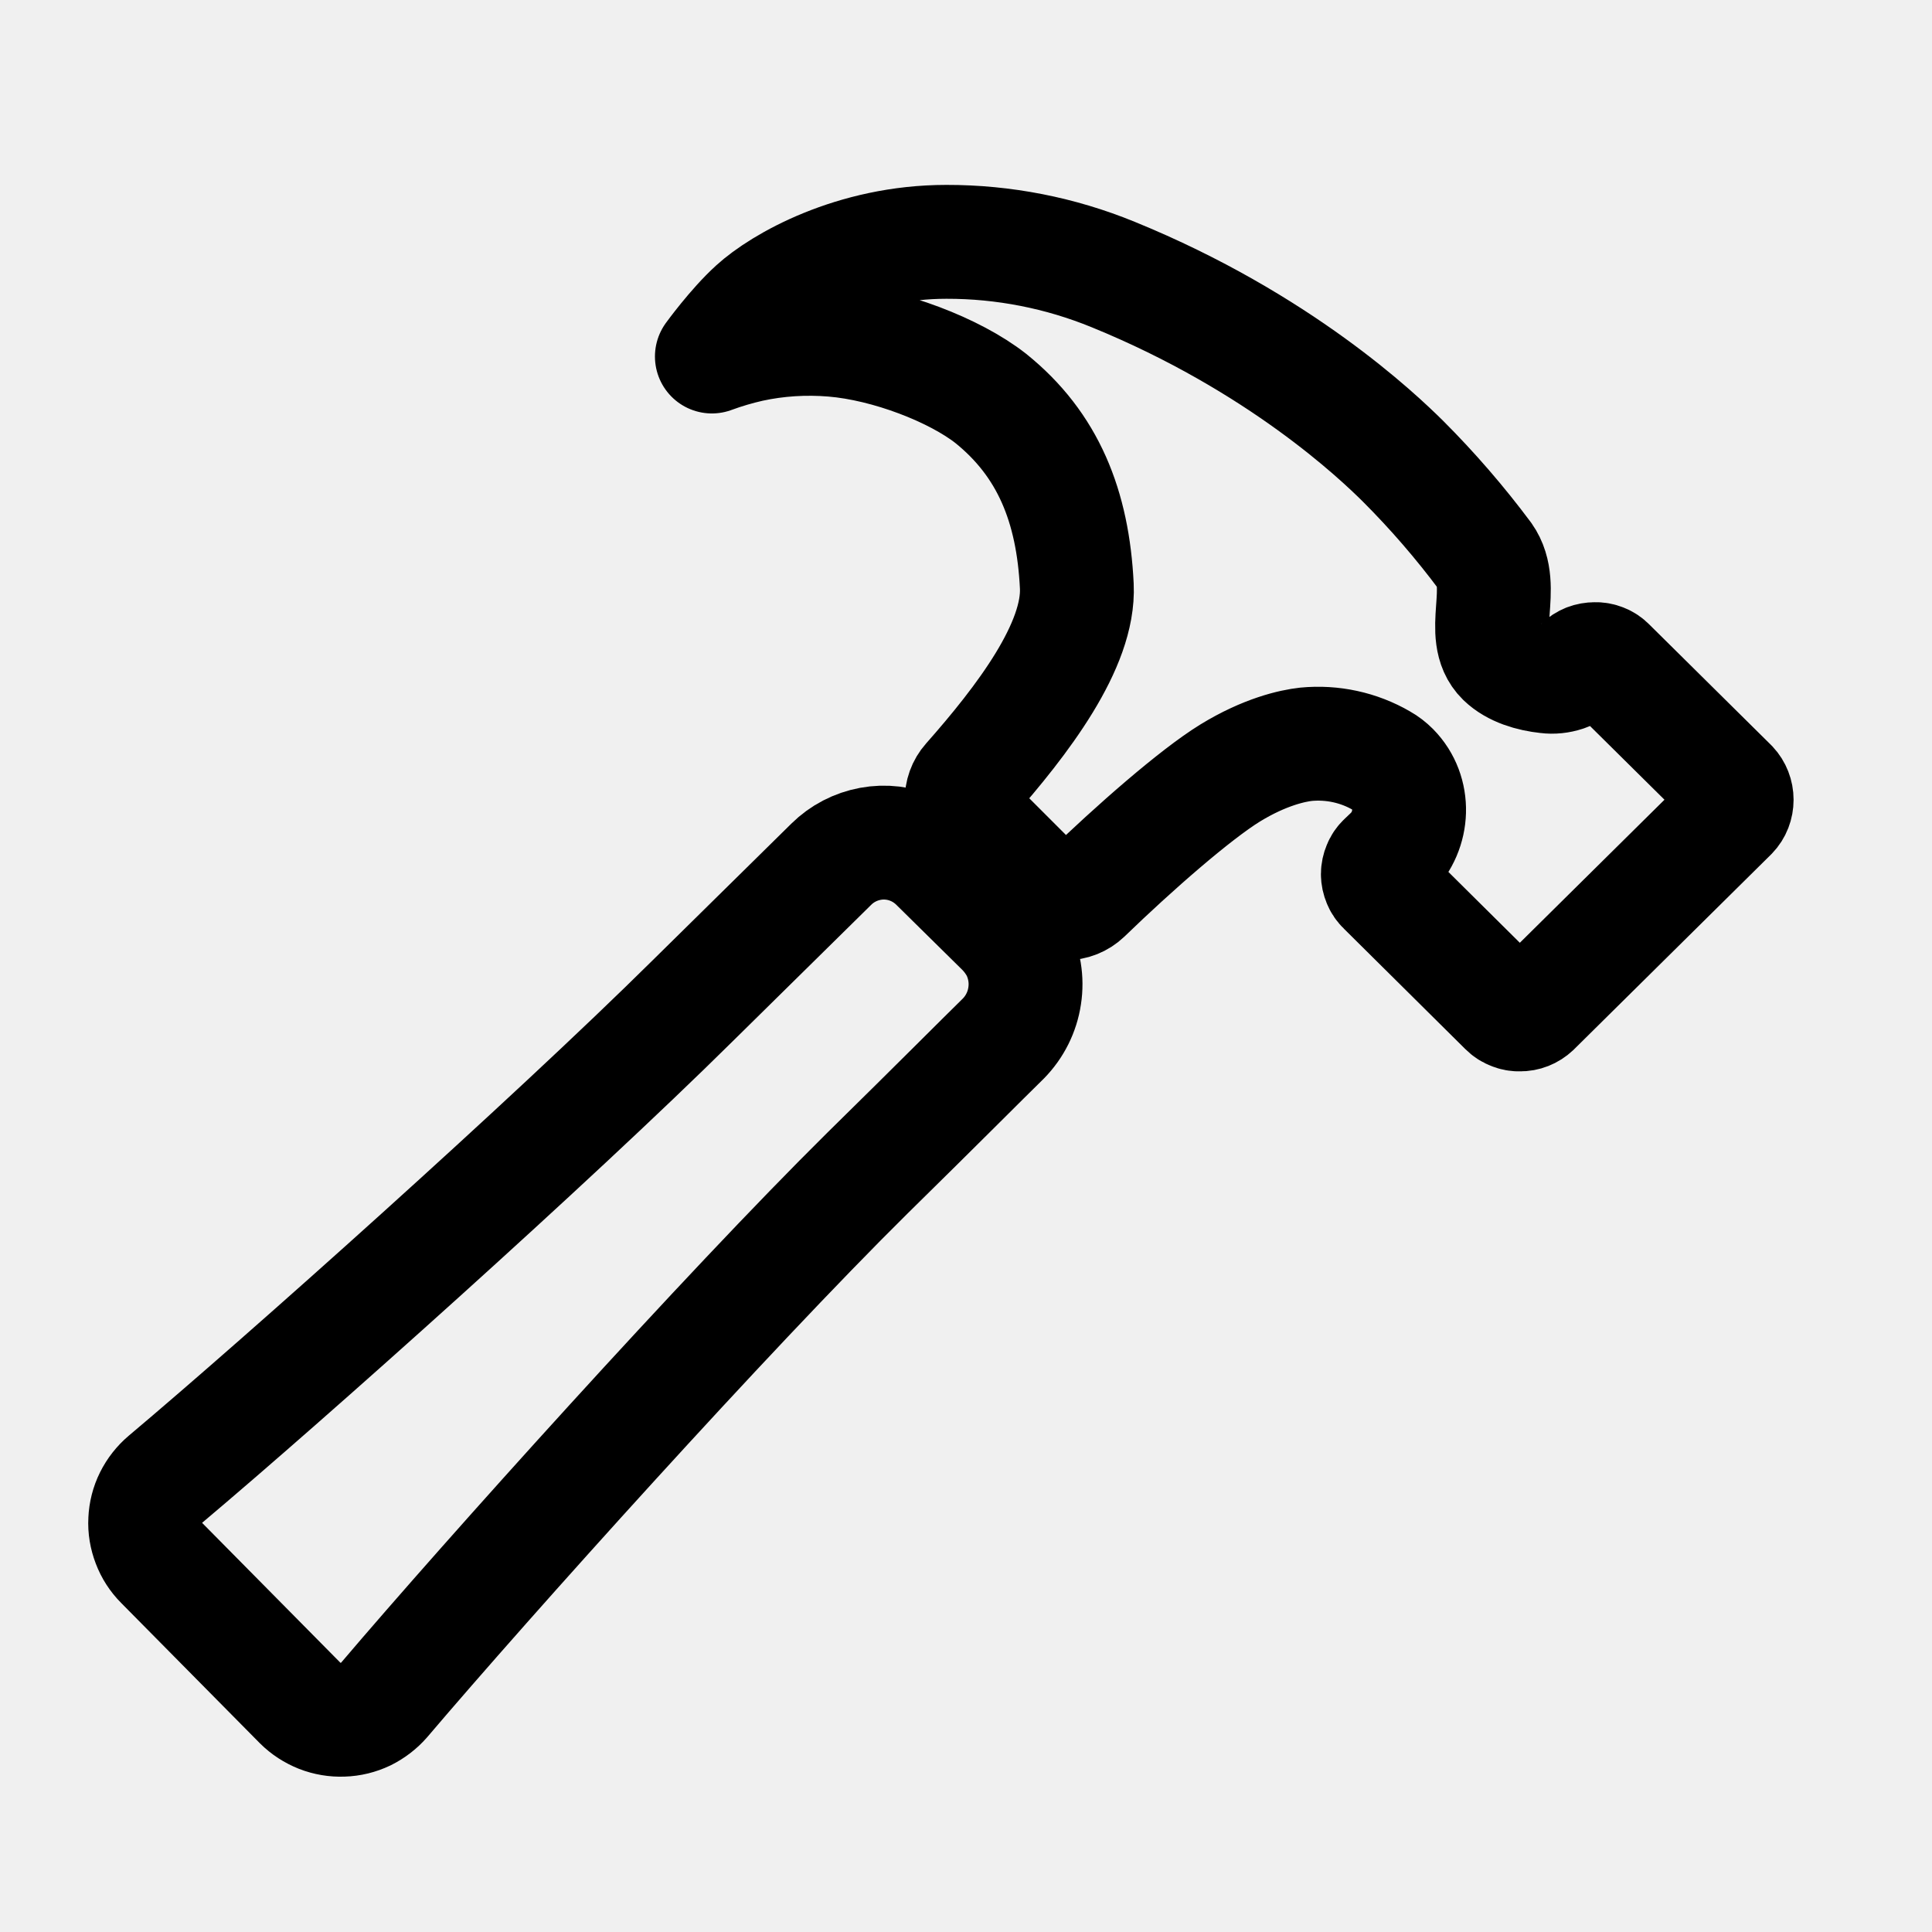
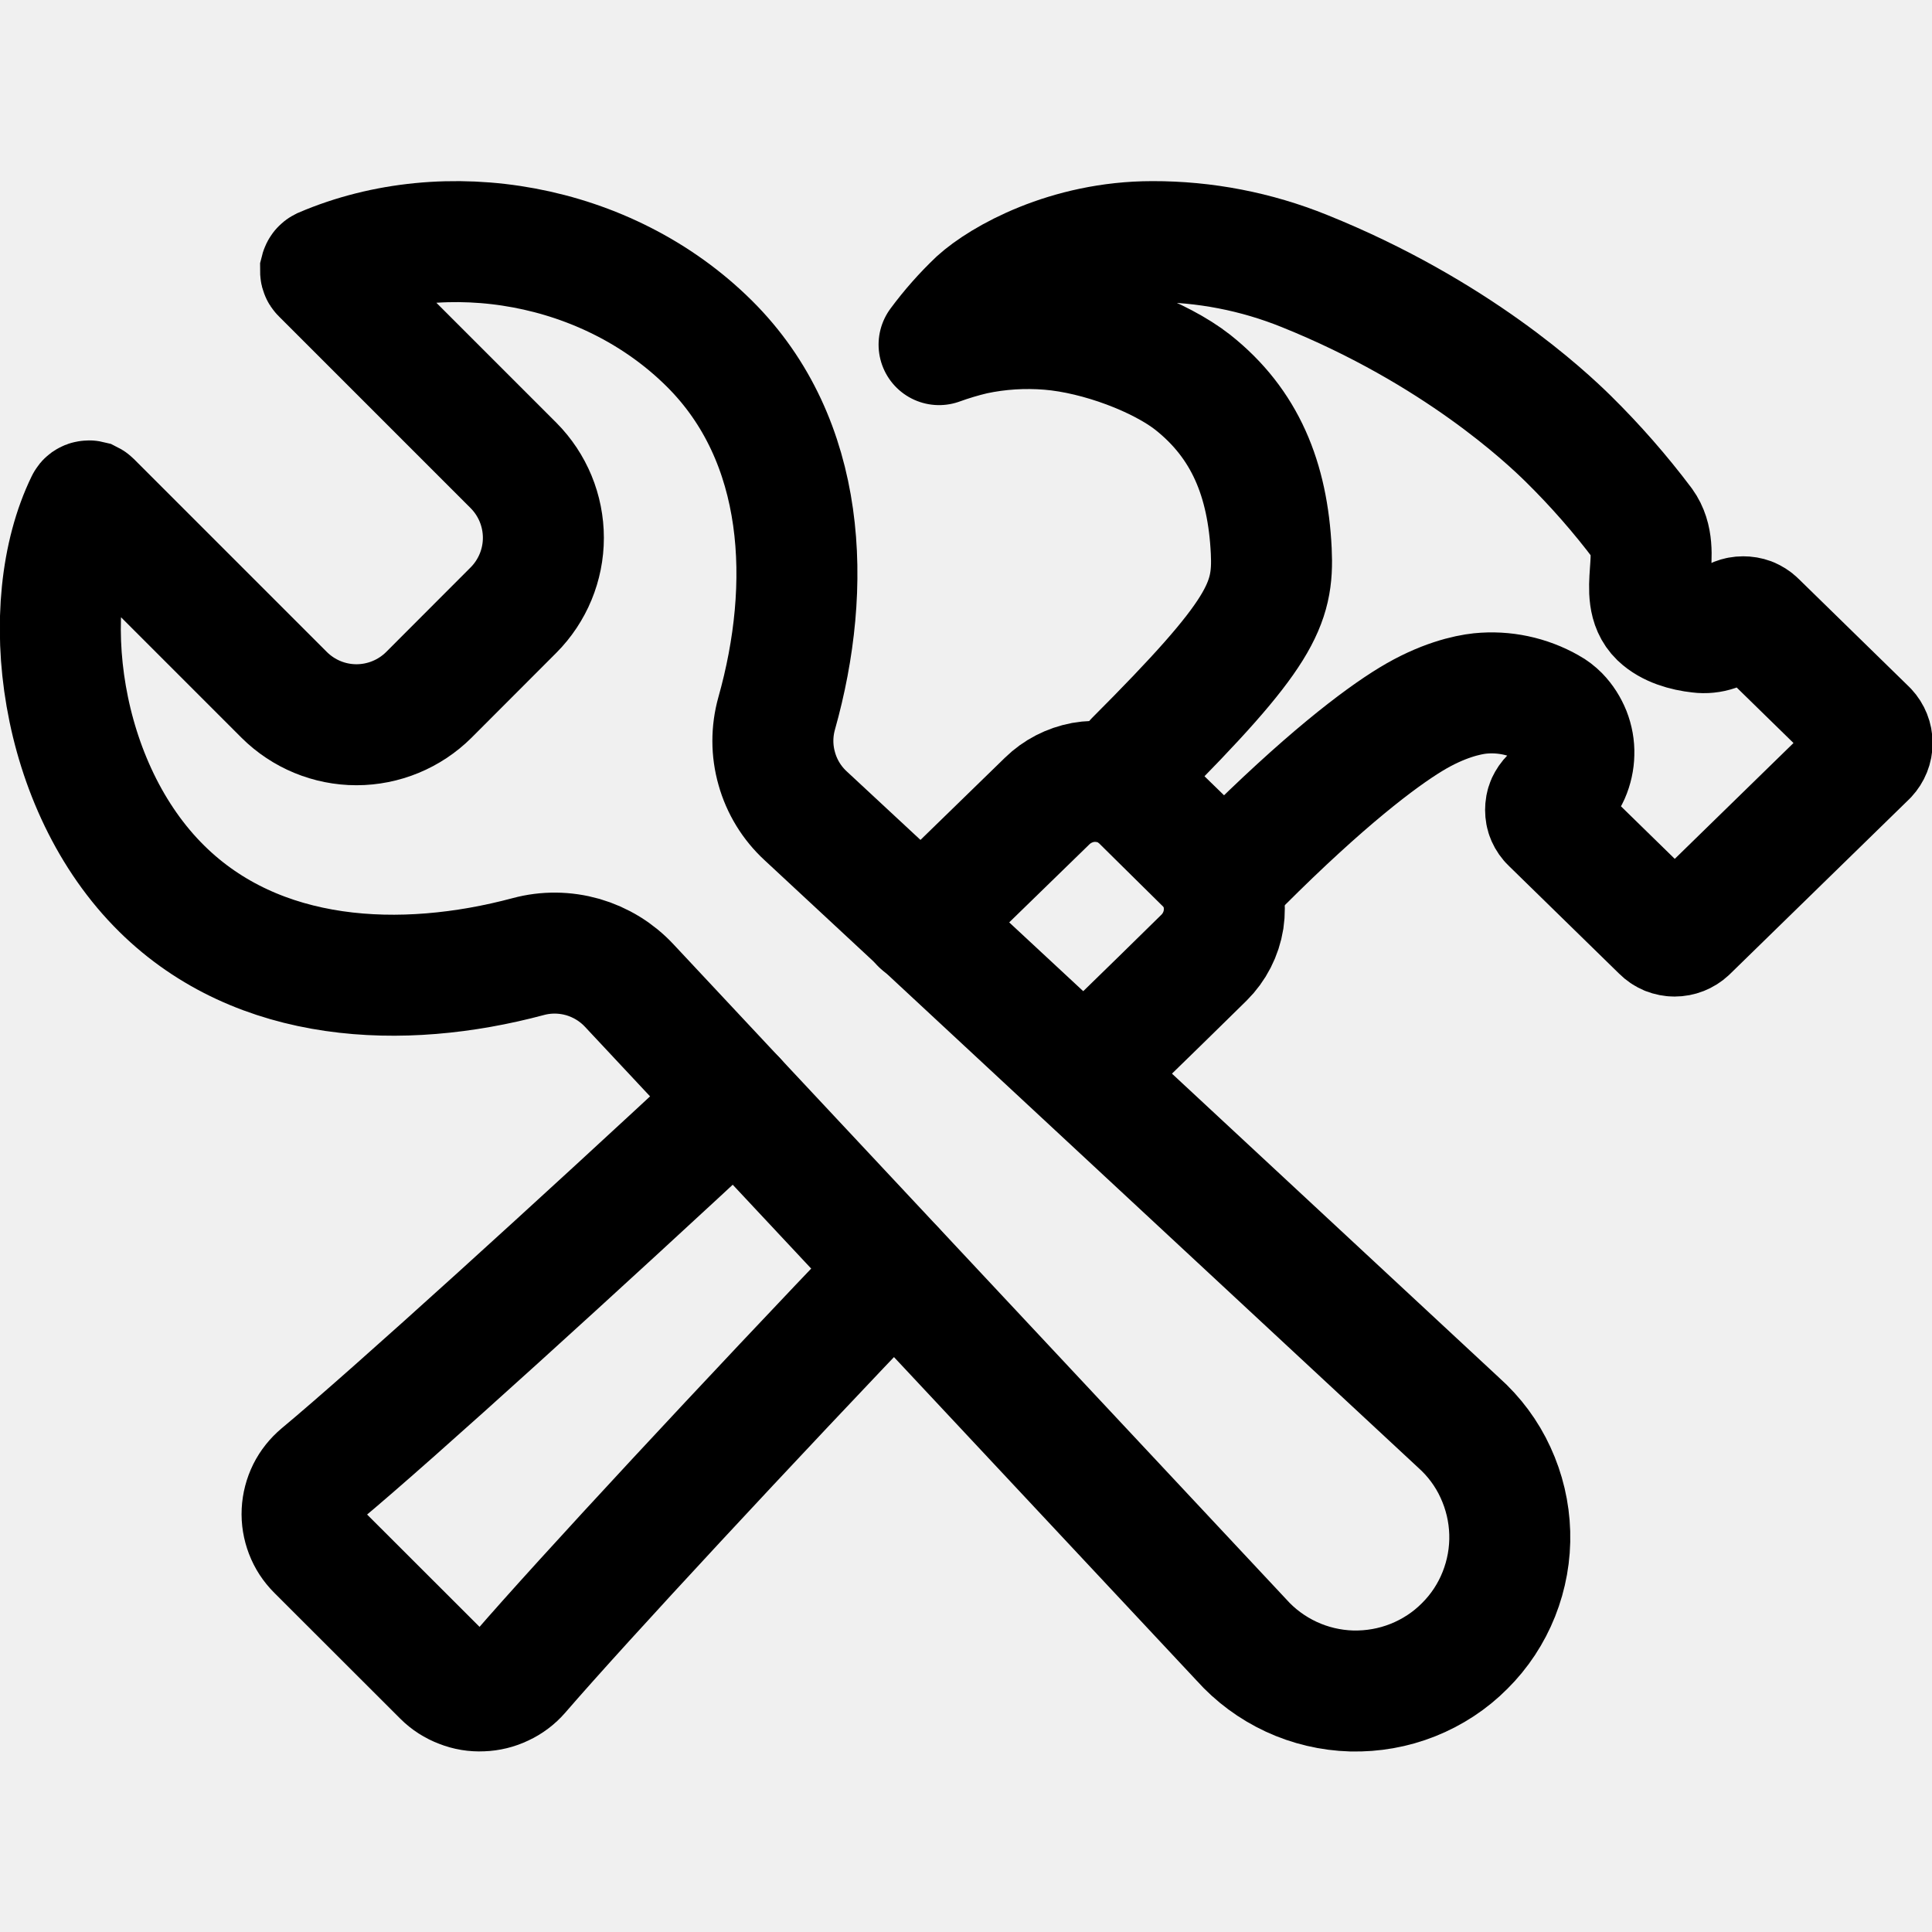
- <svg xmlns="http://www.w3.org/2000/svg" width="17" height="17" viewBox="0 0 17 17" fill="none">
-   <g clip-path="url(#clip0_5_1195)">
-     <path d="M8.949 8.35C8.914 8.287 8.872 8.23 8.821 8.179L8.248 7.614C8.189 7.554 8.12 7.505 8.043 7.471C7.922 7.417 7.788 7.401 7.659 7.425C7.529 7.449 7.409 7.511 7.315 7.604C7.117 7.8 6.753 8.157 6.096 8.805C4.841 10.047 2.51 12.129 1.456 13.016C1.403 13.061 1.36 13.116 1.329 13.178C1.298 13.24 1.281 13.308 1.278 13.377C1.274 13.446 1.286 13.515 1.311 13.58C1.335 13.644 1.373 13.703 1.422 13.752L2.641 14.985C2.69 15.034 2.749 15.072 2.814 15.098C2.878 15.123 2.948 15.135 3.017 15.132C3.087 15.13 3.155 15.113 3.218 15.083C3.28 15.052 3.336 15.009 3.381 14.957C4.295 13.882 6.391 11.55 7.632 10.323C8.269 9.697 8.627 9.336 8.829 9.138C8.929 9.036 8.995 8.905 9.016 8.763C9.038 8.622 9.014 8.477 8.949 8.35V8.35Z" stroke="currentColor" stroke-width="1.002" stroke-linecap="round" stroke-linejoin="round" />
-     <path d="M15.232 6.912L14.159 5.85C14.143 5.833 14.123 5.82 14.102 5.812C14.08 5.803 14.057 5.799 14.034 5.8C14.011 5.8 13.988 5.804 13.967 5.812C13.945 5.821 13.926 5.833 13.909 5.85C13.87 5.888 13.823 5.918 13.772 5.936C13.72 5.953 13.665 5.959 13.611 5.952C13.47 5.937 13.321 5.893 13.225 5.8C13.006 5.586 13.259 5.164 13.067 4.893C12.847 4.598 12.606 4.319 12.345 4.058C12.125 3.84 11.257 3.012 9.796 2.416C9.33 2.225 8.831 2.127 8.327 2.128C7.504 2.128 6.87 2.495 6.639 2.706C6.456 2.872 6.264 3.137 6.264 3.137C6.375 3.096 6.488 3.063 6.602 3.037C6.841 2.985 7.086 2.97 7.33 2.99C7.816 3.03 8.402 3.258 8.717 3.505C9.223 3.912 9.441 4.455 9.475 5.157C9.5 5.678 8.999 6.337 8.524 6.874C8.482 6.921 8.46 6.983 8.462 7.046C8.465 7.109 8.491 7.168 8.536 7.212L9.2 7.876C9.246 7.922 9.309 7.948 9.374 7.948C9.439 7.949 9.501 7.924 9.548 7.879C9.984 7.457 10.52 6.989 10.824 6.802C11.129 6.615 11.374 6.562 11.492 6.549C11.723 6.527 11.956 6.577 12.157 6.694C12.193 6.714 12.225 6.739 12.254 6.768C12.456 6.973 12.443 7.308 12.238 7.51L12.176 7.569C12.159 7.585 12.146 7.604 12.138 7.625C12.129 7.646 12.124 7.669 12.124 7.692C12.124 7.714 12.129 7.737 12.138 7.758C12.146 7.779 12.159 7.798 12.176 7.814L13.248 8.877C13.264 8.893 13.284 8.906 13.306 8.914C13.327 8.923 13.35 8.927 13.373 8.926C13.42 8.927 13.464 8.909 13.498 8.877L15.232 7.162C15.264 7.129 15.281 7.084 15.281 7.037C15.281 6.991 15.264 6.946 15.232 6.912V6.912Z" stroke="currentColor" stroke-width="1.002" stroke-linecap="round" stroke-linejoin="round" />
+ <svg xmlns="http://www.w3.org/2000/svg" width="16" height="16" viewBox="0 0 16 16" fill="none">
+   <mask id="mask0_661_23" style="mask-type:luminance" maskUnits="userSpaceOnUse" x="0" y="0" width="17" height="17">
+     <path d="M4.00543e-05 0H16.003V16.003H4.00543e-05V0Z" fill="white" />
+   </mask>
+   <g mask="url(#mask0_661_23)">
+     <path d="M2.354 5.755C2.513 5.913 2.728 6.002 2.952 6.002C3.176 6.002 3.392 5.913 3.551 5.755L4.253 5.052C4.411 4.893 4.5 4.678 4.5 4.454C4.5 4.229 4.411 4.014 4.253 3.855L2.663 2.265C2.66 2.262 2.657 2.258 2.656 2.254C2.655 2.25 2.655 2.245 2.655 2.241C2.656 2.237 2.658 2.233 2.661 2.229C2.663 2.226 2.667 2.223 2.671 2.221C3.697 1.782 5.028 2.005 5.874 2.845C6.683 3.648 6.729 4.854 6.432 5.908C6.39 6.058 6.39 6.216 6.433 6.366C6.475 6.516 6.558 6.651 6.672 6.756L12.079 11.781C12.209 11.897 12.313 12.037 12.385 12.194C12.458 12.352 12.498 12.522 12.503 12.695C12.508 12.868 12.477 13.041 12.413 13.202C12.349 13.363 12.253 13.509 12.13 13.631C12.008 13.754 11.861 13.85 11.7 13.914C11.539 13.978 11.367 14.008 11.194 14.004C11.021 13.999 10.85 13.959 10.693 13.886C10.536 13.813 10.395 13.709 10.28 13.58L5.212 8.163C5.107 8.05 4.974 7.969 4.827 7.926C4.679 7.884 4.523 7.882 4.375 7.922C3.329 8.202 2.14 8.149 1.341 7.361C0.482 6.515 0.296 5.019 0.713 4.163C0.714 4.159 0.717 4.156 0.721 4.153C0.724 4.151 0.728 4.149 0.732 4.149C0.736 4.148 0.74 4.148 0.744 4.149C0.748 4.151 0.752 4.153 0.755 4.156L2.354 5.755Z" stroke="currentColor" stroke-width="1.002" stroke-miterlimit="10" stroke-linecap="round" />
+     <path d="M9.001 8.879C9.548 8.347 9.799 8.1 9.971 7.931C10.057 7.846 10.114 7.735 10.133 7.615C10.151 7.494 10.131 7.372 10.075 7.264C10.046 7.211 10.009 7.162 9.966 7.119L9.475 6.641C9.424 6.59 9.365 6.549 9.299 6.52C9.195 6.474 9.08 6.46 8.969 6.48C8.857 6.501 8.754 6.554 8.673 6.633C8.503 6.798 8.191 7.102 7.628 7.65" stroke="currentColor" stroke-width="1.002" stroke-linecap="round" stroke-linejoin="round" />
+     <path d="M6.093 9.105C4.813 10.296 3.26 11.709 2.654 12.213C2.609 12.251 2.572 12.297 2.546 12.349C2.52 12.402 2.505 12.459 2.502 12.518C2.499 12.577 2.509 12.635 2.53 12.69C2.551 12.745 2.583 12.794 2.625 12.836L3.669 13.879C3.711 13.921 3.761 13.953 3.817 13.974C3.872 13.996 3.931 14.006 3.991 14.003C4.05 14.001 4.108 13.987 4.162 13.961C4.216 13.936 4.264 13.9 4.303 13.855C4.82 13.256 6.213 11.757 7.406 10.51" stroke="currentColor" stroke-width="1.002" stroke-linecap="round" stroke-linejoin="round" />
+     <path d="M15.462 6.048L14.543 5.15C14.529 5.136 14.512 5.126 14.494 5.118C14.475 5.111 14.456 5.108 14.436 5.108C14.396 5.108 14.358 5.123 14.329 5.15C14.296 5.183 14.256 5.208 14.211 5.223C14.167 5.238 14.12 5.243 14.073 5.237C13.954 5.224 13.826 5.187 13.743 5.108C13.556 4.927 13.772 4.569 13.607 4.341C13.419 4.091 13.212 3.855 12.989 3.635C12.802 3.451 12.056 2.749 10.804 2.245C10.404 2.083 9.976 2 9.544 2.001C8.838 2.001 8.294 2.313 8.098 2.491C7.981 2.602 7.873 2.724 7.777 2.854C7.871 2.82 7.967 2.791 8.065 2.768C8.27 2.724 8.481 2.711 8.69 2.728C9.106 2.762 9.609 2.955 9.878 3.166C10.312 3.51 10.499 3.97 10.528 4.563C10.549 5.005 10.443 5.254 9.4 6.298C9.364 6.338 9.345 6.39 9.347 6.443C9.349 6.497 9.372 6.547 9.41 6.584L9.98 7.147C10.019 7.186 10.073 7.208 10.128 7.208C10.184 7.209 10.238 7.188 10.278 7.15C10.964 6.464 11.424 6.115 11.684 5.957C11.945 5.798 12.155 5.754 12.257 5.743C12.455 5.723 12.654 5.765 12.828 5.864C12.858 5.88 12.886 5.902 12.91 5.926C12.951 5.968 12.982 6.018 13.004 6.072C13.025 6.126 13.036 6.184 13.034 6.243C13.033 6.301 13.02 6.359 12.997 6.412C12.973 6.465 12.939 6.514 12.897 6.554L12.844 6.604C12.83 6.617 12.819 6.634 12.811 6.651C12.803 6.669 12.8 6.688 12.8 6.708C12.8 6.727 12.803 6.746 12.811 6.764C12.819 6.782 12.83 6.798 12.844 6.811L13.762 7.708C13.776 7.722 13.792 7.733 13.811 7.741C13.829 7.748 13.849 7.752 13.868 7.752C13.908 7.752 13.946 7.737 13.975 7.71L15.462 6.259C15.489 6.23 15.504 6.193 15.504 6.154C15.504 6.114 15.489 6.077 15.462 6.048Z" stroke="currentColor" stroke-width="1.002" stroke-linecap="round" stroke-linejoin="round" />
  </g>
-   <defs>
-     <clipPath id="clip0_5_1195">
-       <rect width="16.003" height="16.003" fill="white" transform="translate(0.276978 0.629456)" />
-     </clipPath>
-   </defs>
</svg>
